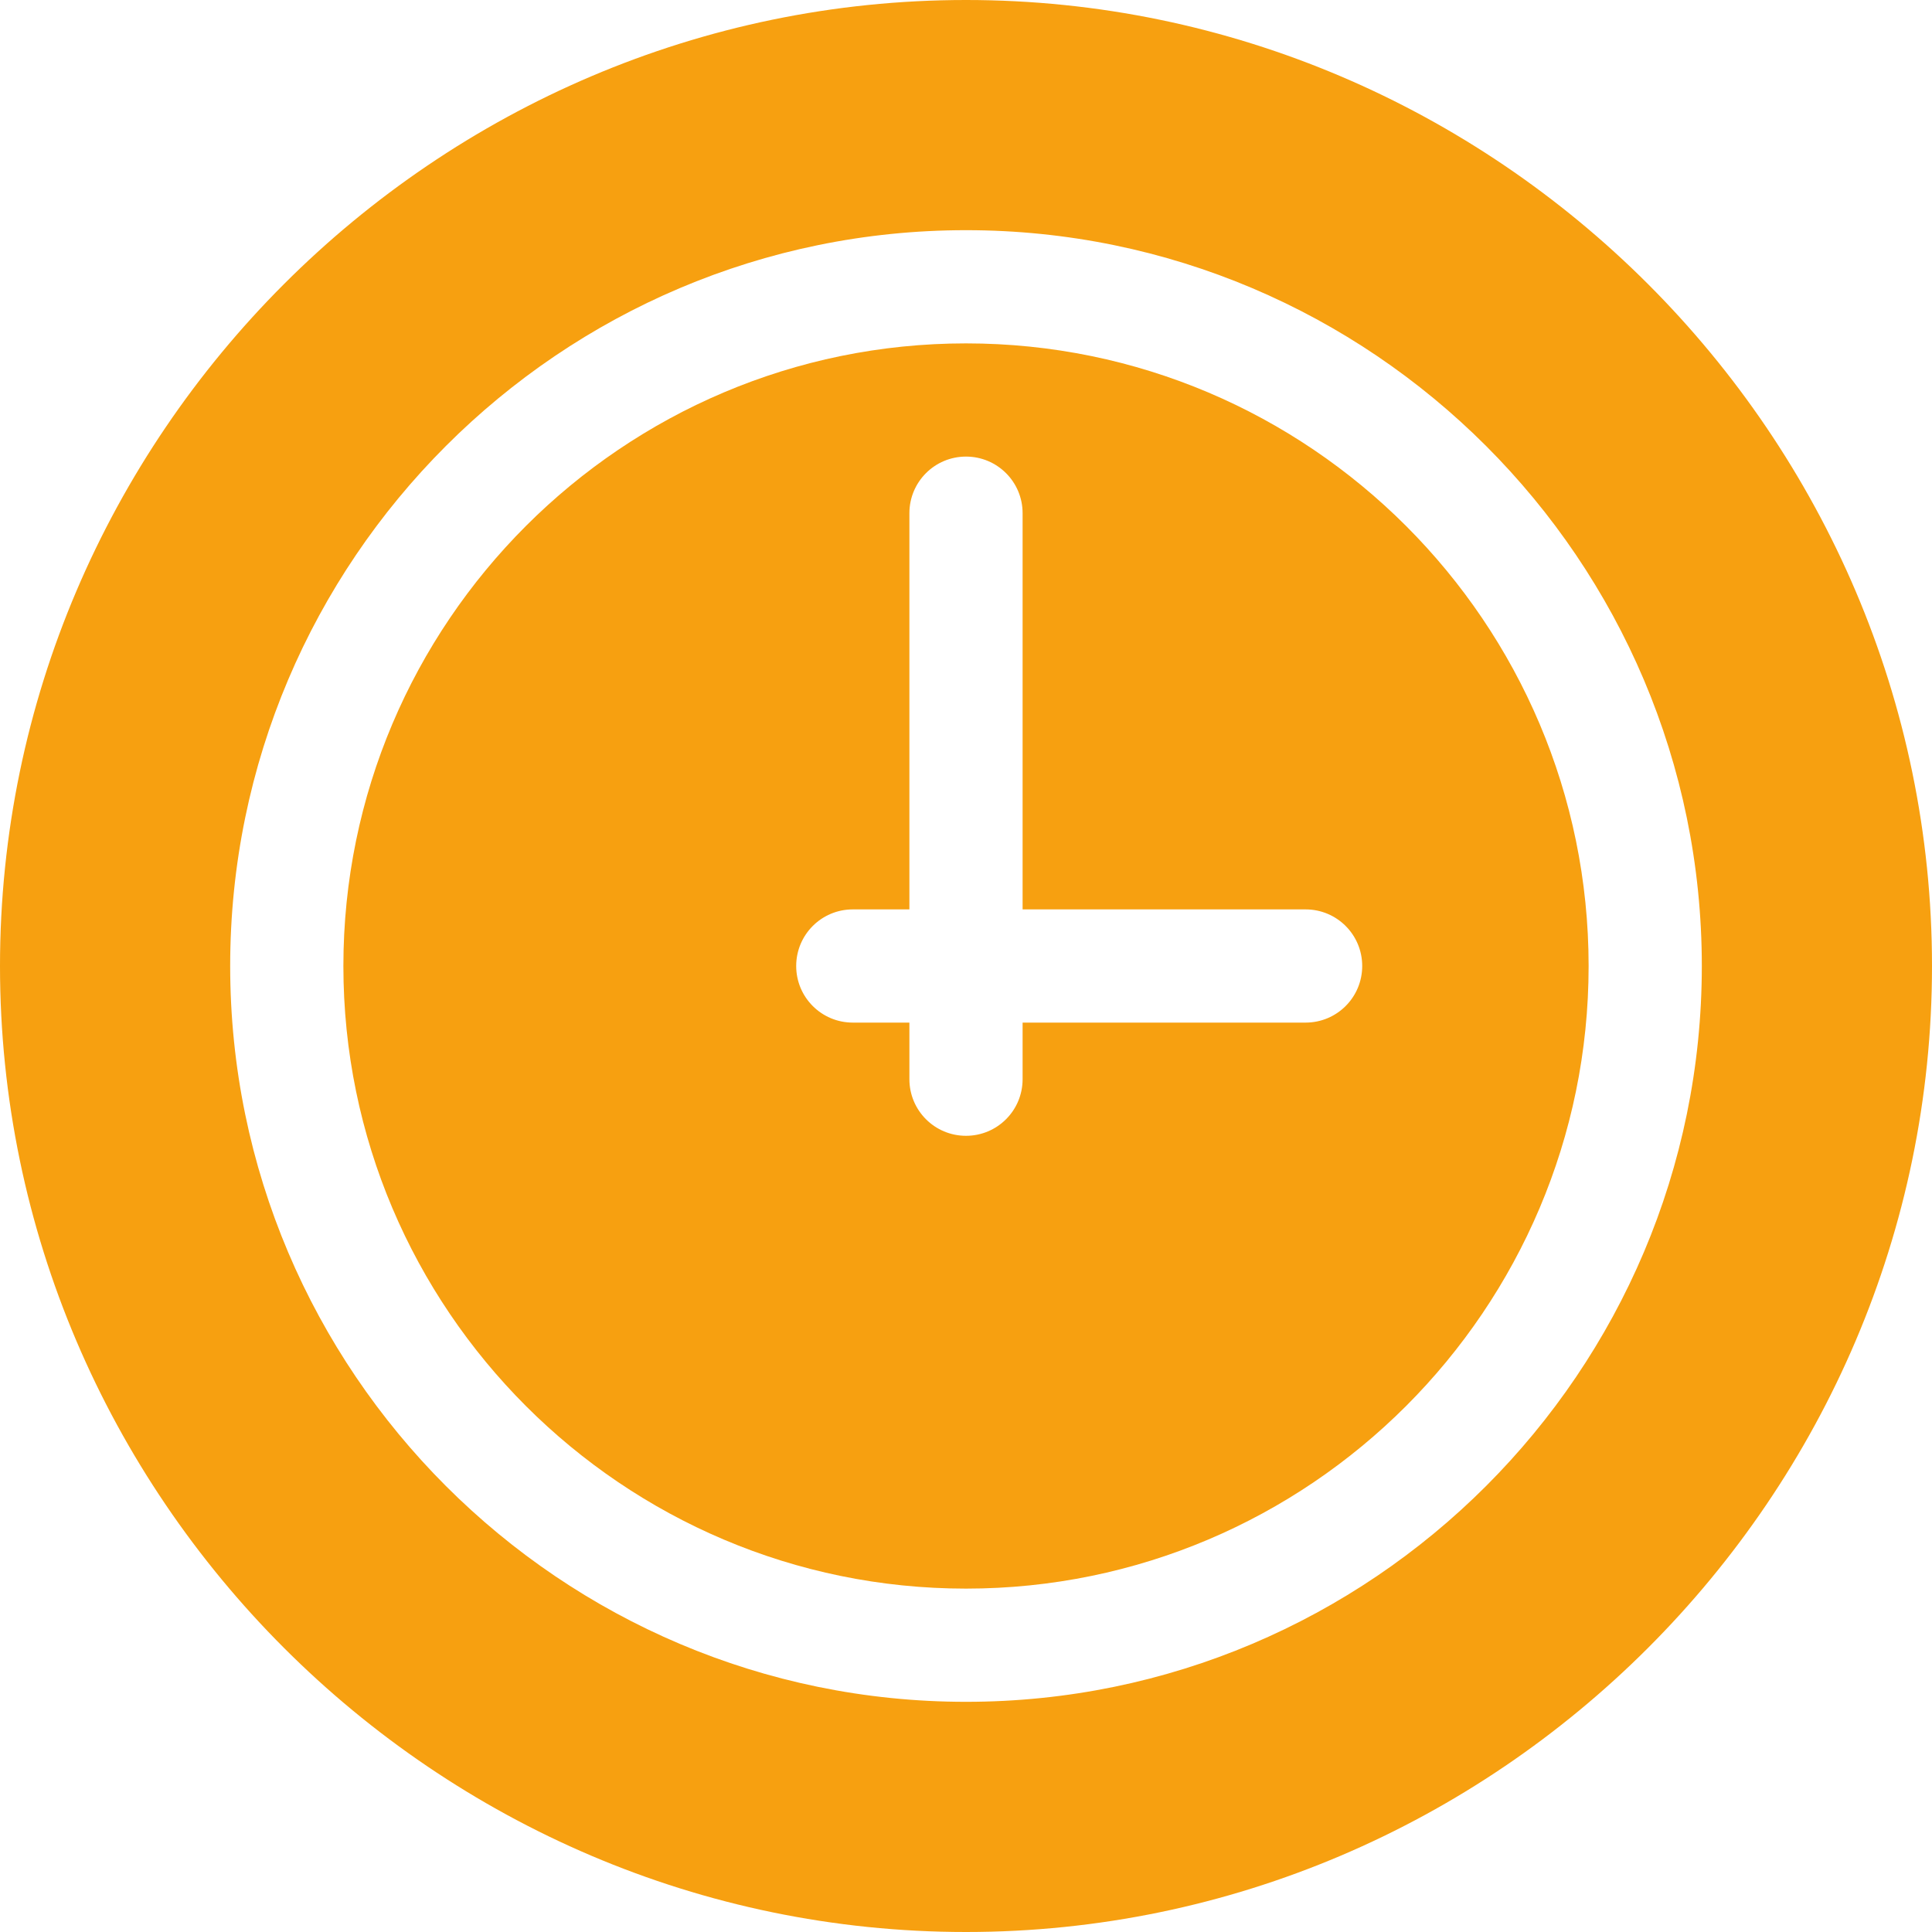
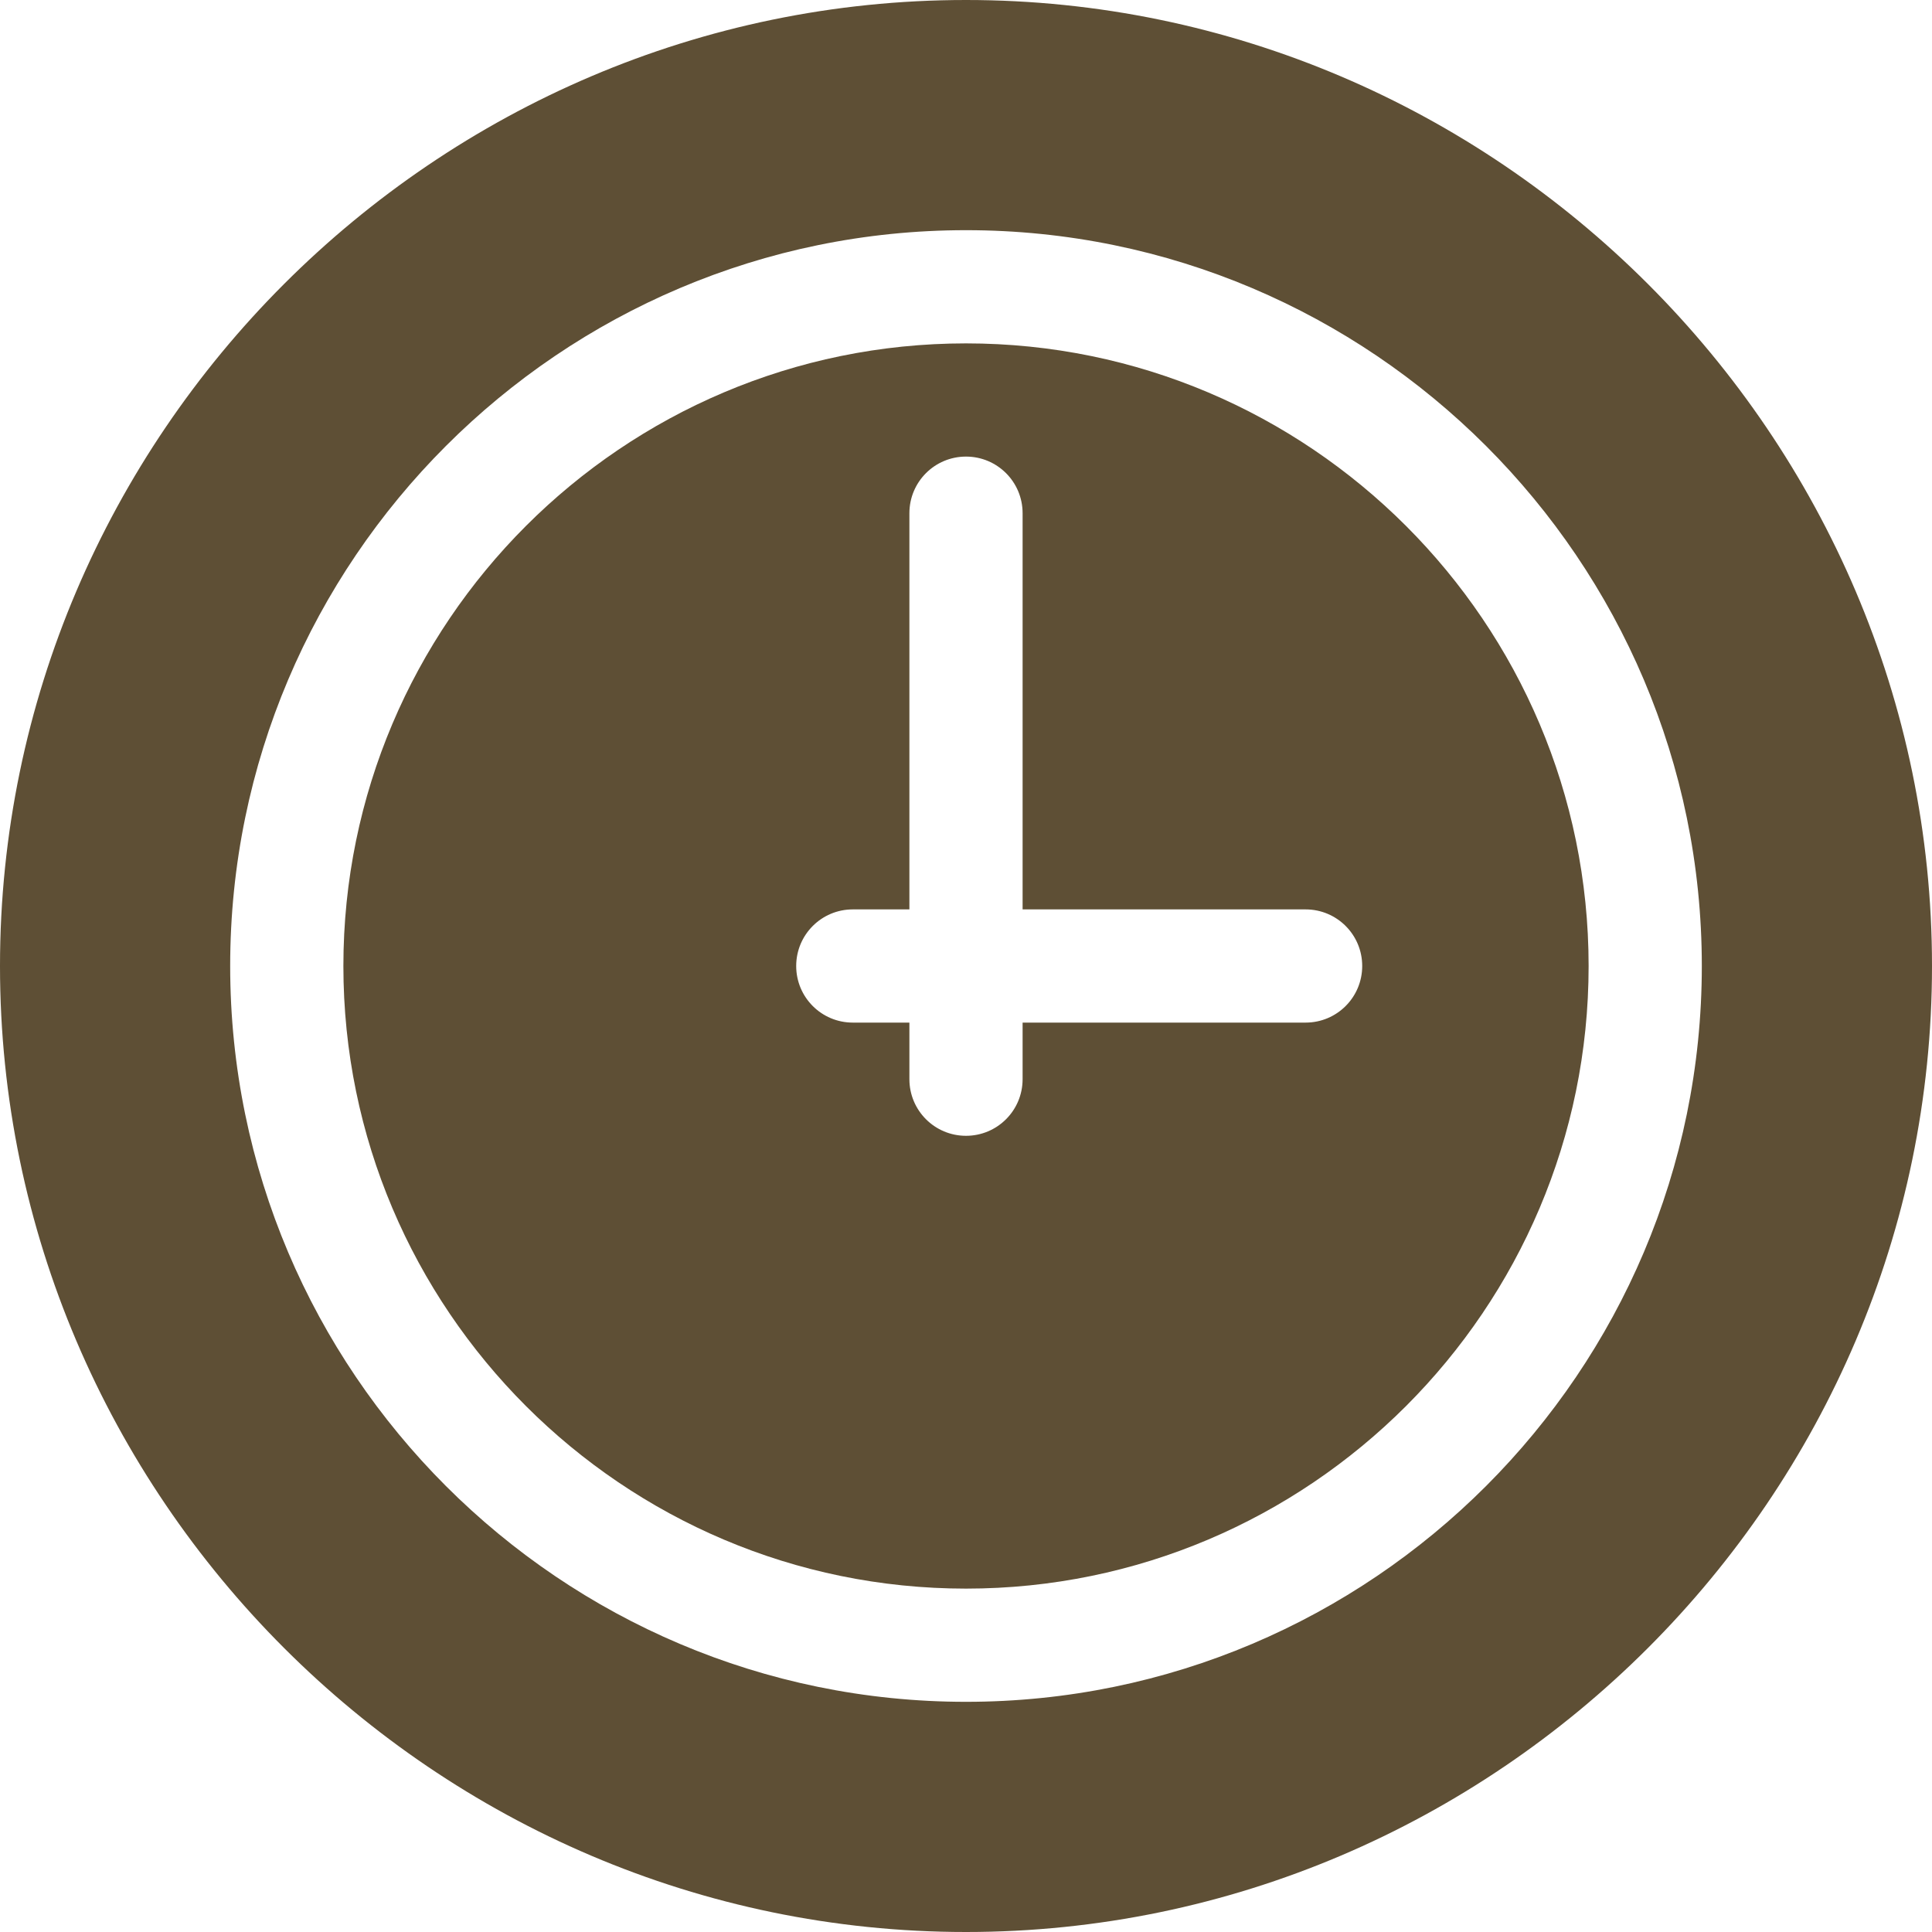
- <svg xmlns="http://www.w3.org/2000/svg" id="Capa_1" x="0px" y="0px" style="enable-background: new 0 0 512 512; fill: #F7A010;" viewBox="0 0 512 512">
+ <svg xmlns="http://www.w3.org/2000/svg" id="Capa_1" x="0px" y="0px" style="enable-background: new 0 0 512 512; fill: #5E4F35;" viewBox="0 0 512 512">
  <g>
    <path d="m256 91c-90.981 0-165 74.019-165 165s74.019 165 165 165 165-74.019 165-165-74.019-165-165-165zm90 180h-75v15c0 8.291-6.709 15-15 15s-15-6.709-15-15v-15h-15c-8.291 0-15-6.709-15-15s6.709-15 15-15h15v-105c0-8.291 6.709-15 15-15s15 6.709 15 15v105h75c8.291 0 15 6.709 15 15s-6.709 15-15 15z" />
    <path d="m256 0c-140.61 0-256 115.39-256 256s115.39 256 256 256 256-115.39 256-256-115.39-256-256-256zm0 451c-107.52 0-195-87.48-195-195s87.48-195 195-195 195 87.48 195 195-87.48 195-195 195z" />
  </g>
</svg>
